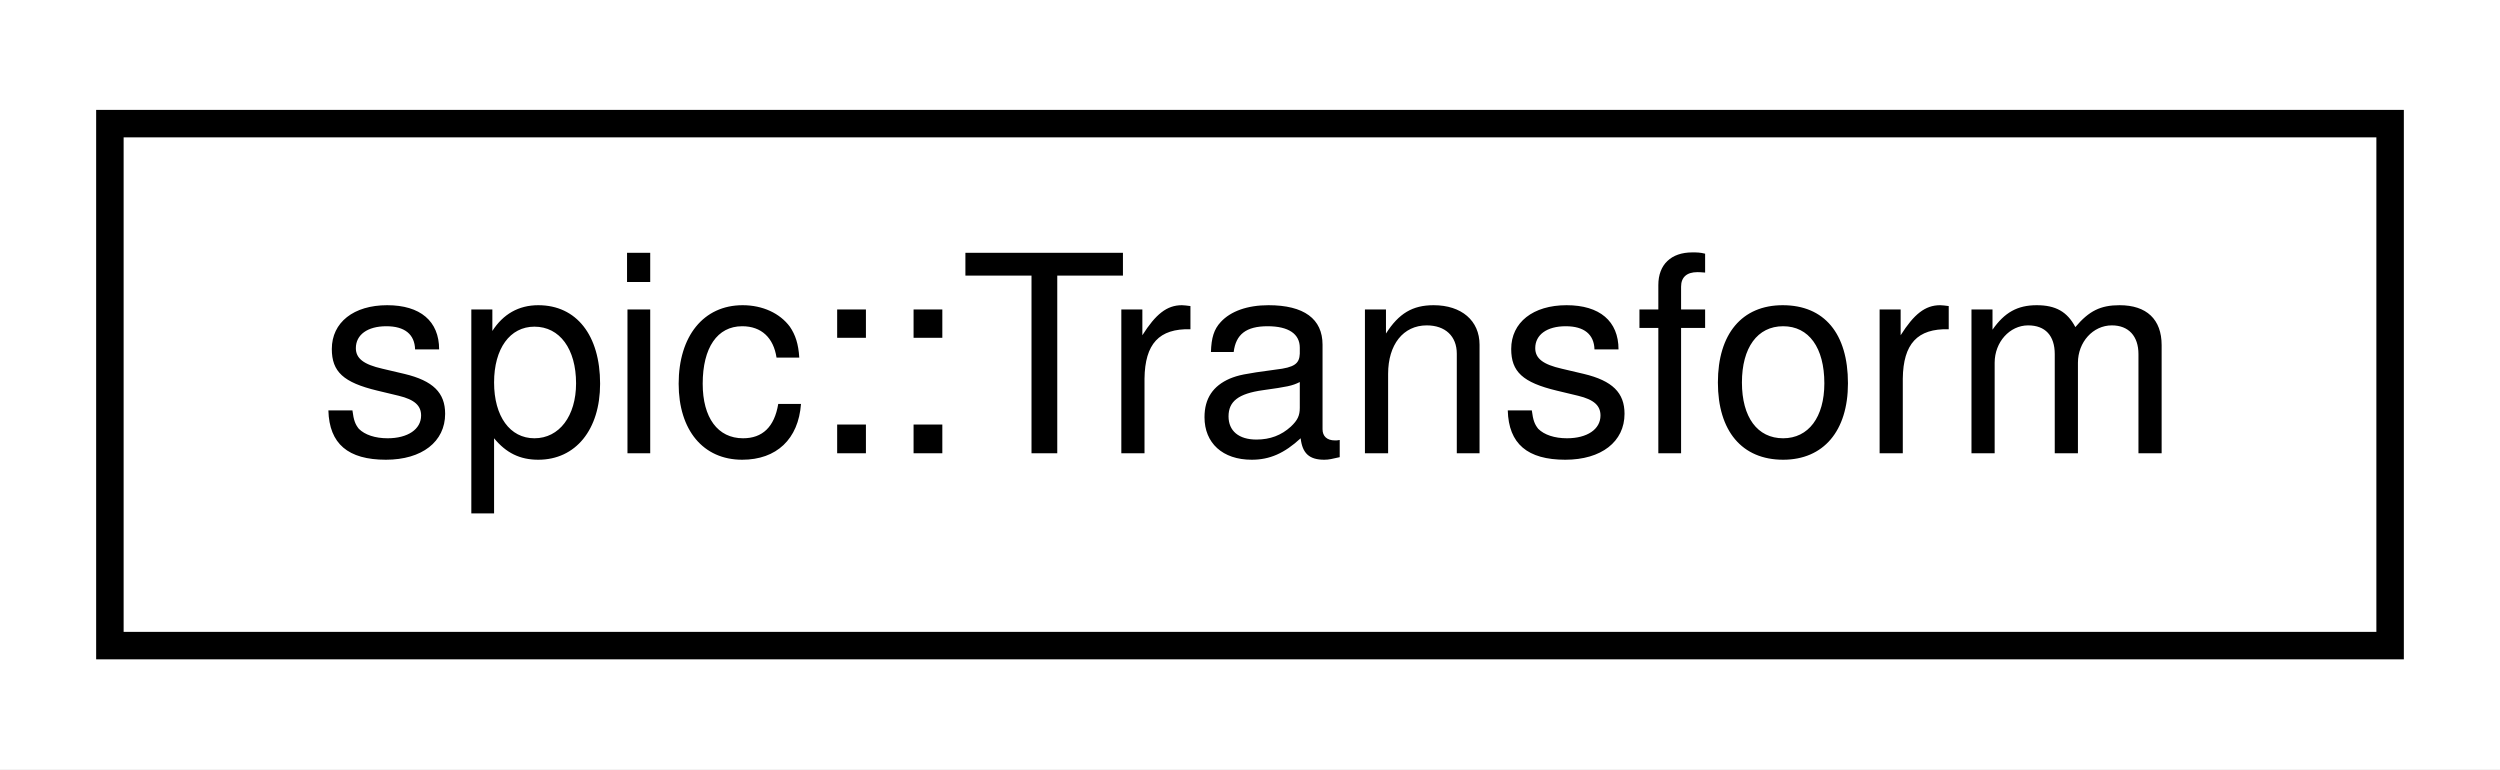
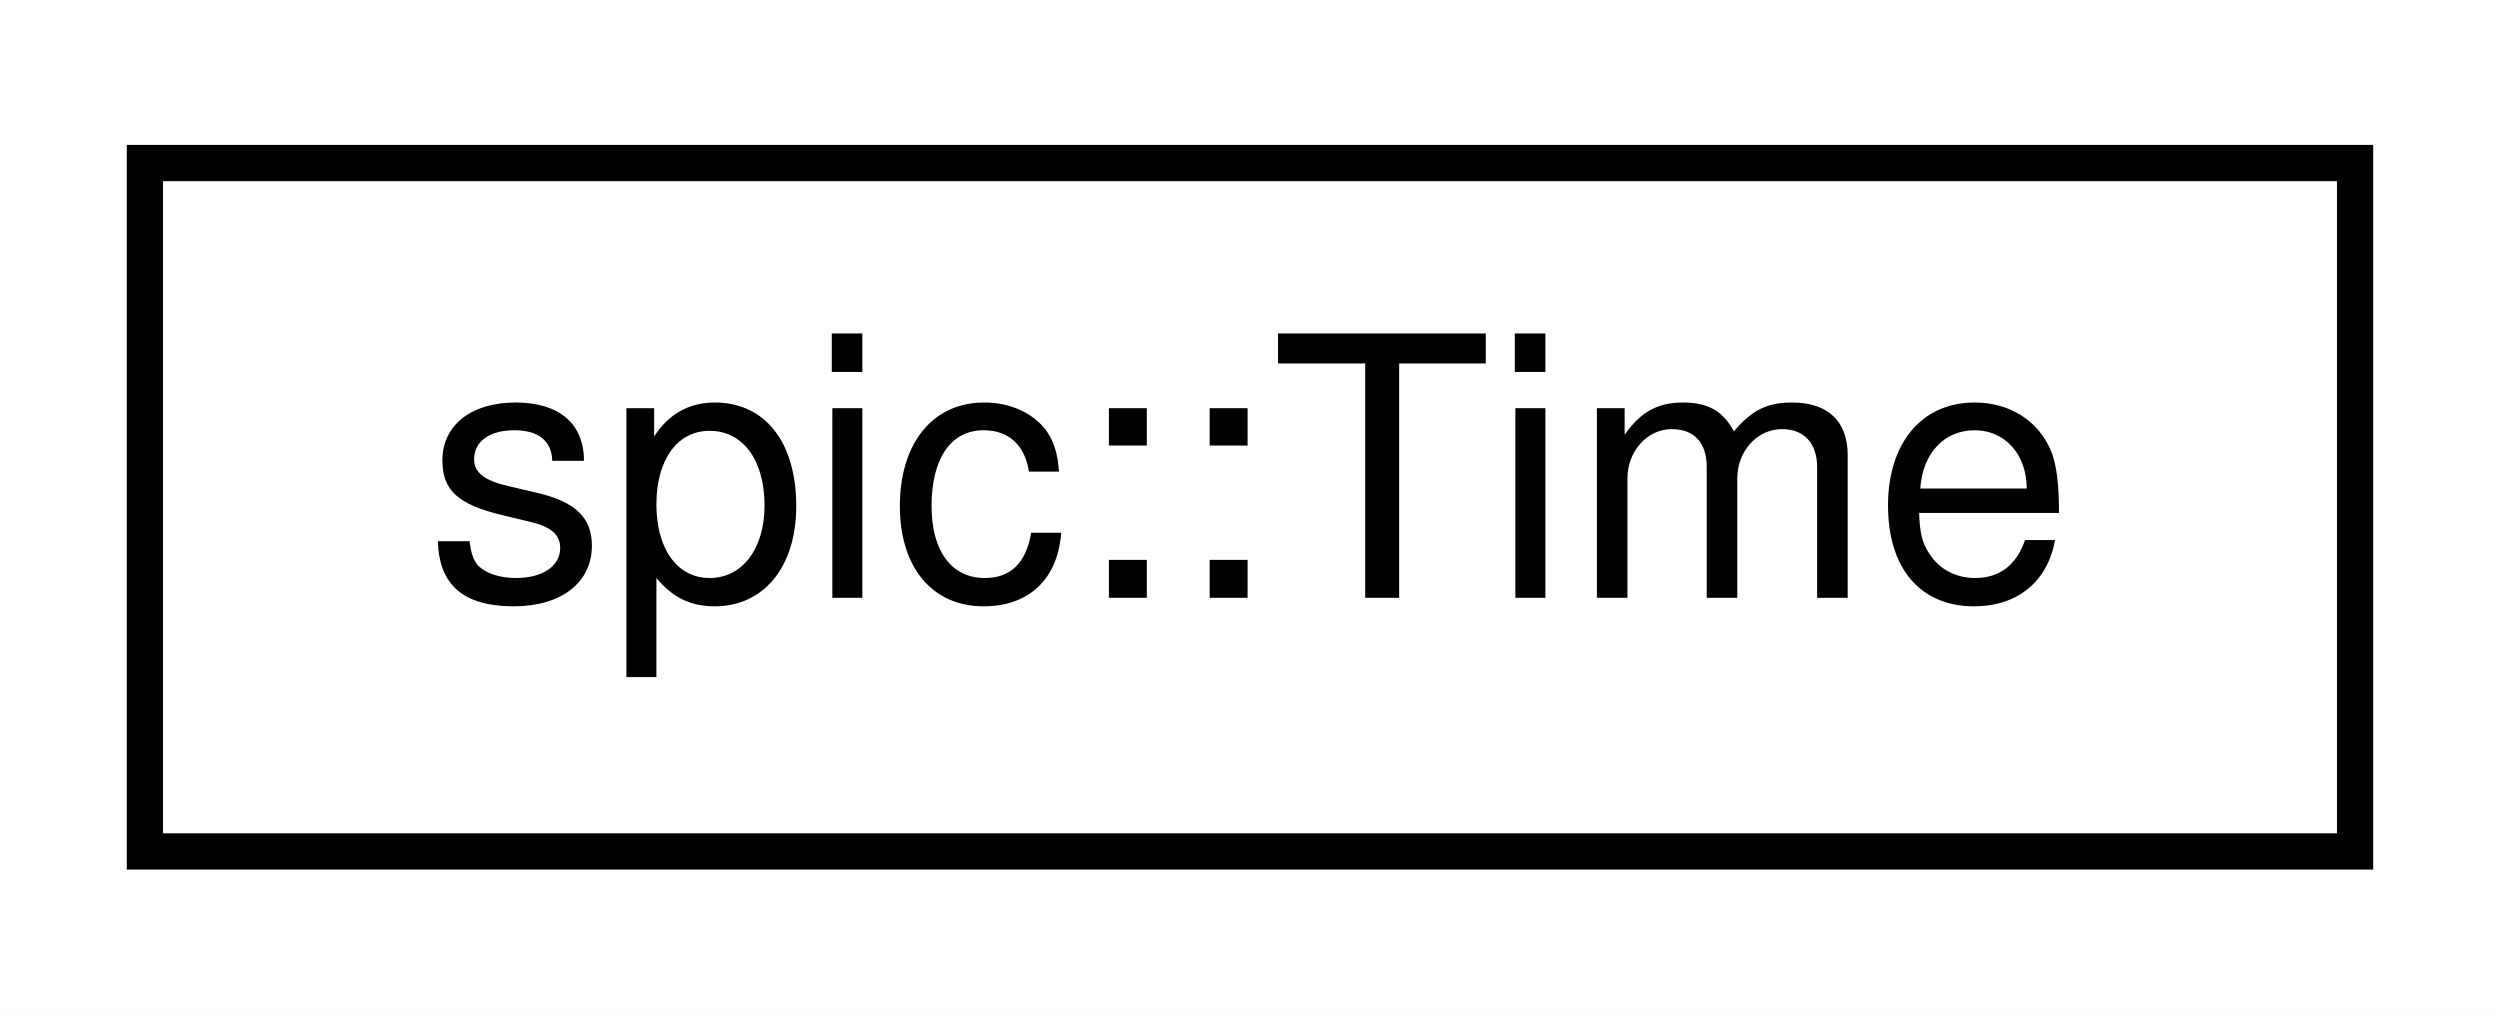
- <svg xmlns="http://www.w3.org/2000/svg" xmlns:xlink="http://www.w3.org/1999/xlink" width="91pt" height="28pt" viewBox="0.00 0.00 91.00 28.00">
+ <svg xmlns="http://www.w3.org/2000/svg" xmlns:xlink="http://www.w3.org/1999/xlink" width="69pt" height="28pt" viewBox="0.00 0.00 69.00 28.00">
  <g id="graph0" class="graph" transform="scale(1 1) rotate(0) translate(4 24)">
-     <polygon fill="white" stroke="transparent" points="-4,4 -4,-24 87,-24 87,4 -4,4" />
+     <polygon fill="white" stroke="transparent" points="-4,4 -4,-24 65,-24 65,4 -4,4" />
    <g id="node1" class="node">
      <g id="a_node1">
-         <a xlink:href="structspic_1_1Transform.html" target="_top" xlink:title="Instances of this class represent specific 2D transformations.">
-           <polygon fill="white" stroke="black" points="0,-0.5 0,-19.5 83,-19.5 83,-0.5 0,-0.5" />
-           <text text-anchor="middle" x="41.5" y="-7.5" font-family="Helvetica,sans-Serif" font-size="10.00">spic::Transform</text>
+         <a xlink:href="classspic_1_1Time.html" target="_top" xlink:title="Class representing game time.">
+           <polygon fill="white" stroke="black" points="0,-0.5 0,-19.5 61,-19.5 61,-0.5 0,-0.5" />
+           <text text-anchor="middle" x="30.5" y="-7.5" font-family="Helvetica,sans-Serif" font-size="10.00">spic::Time</text>
        </a>
      </g>
    </g>
  </g>
</svg>
